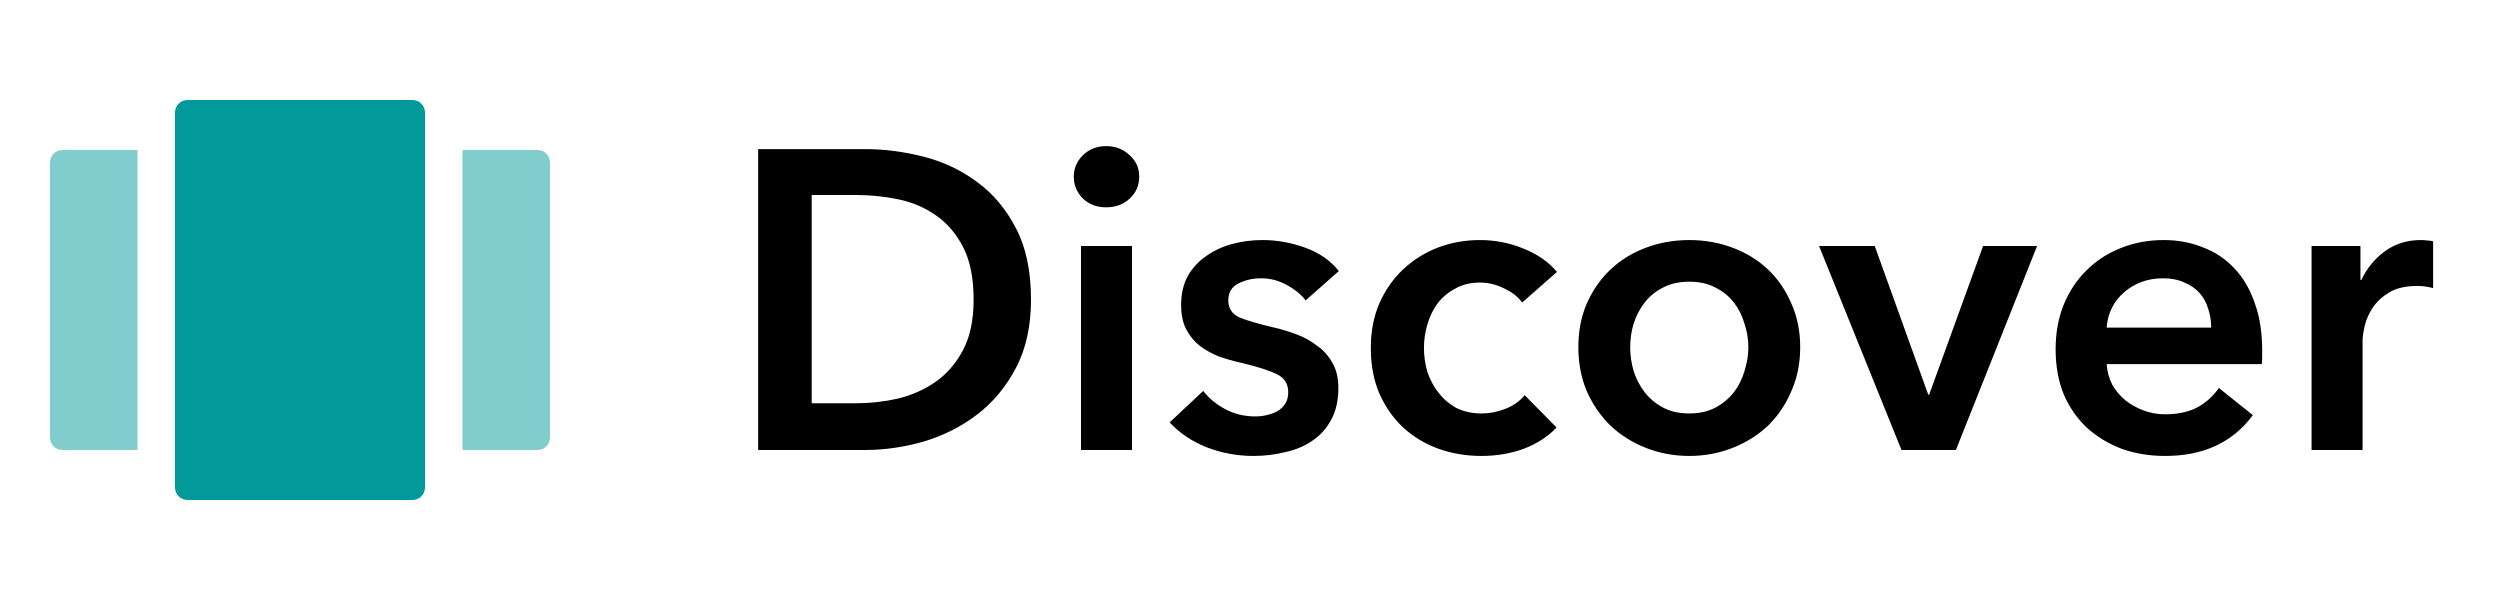
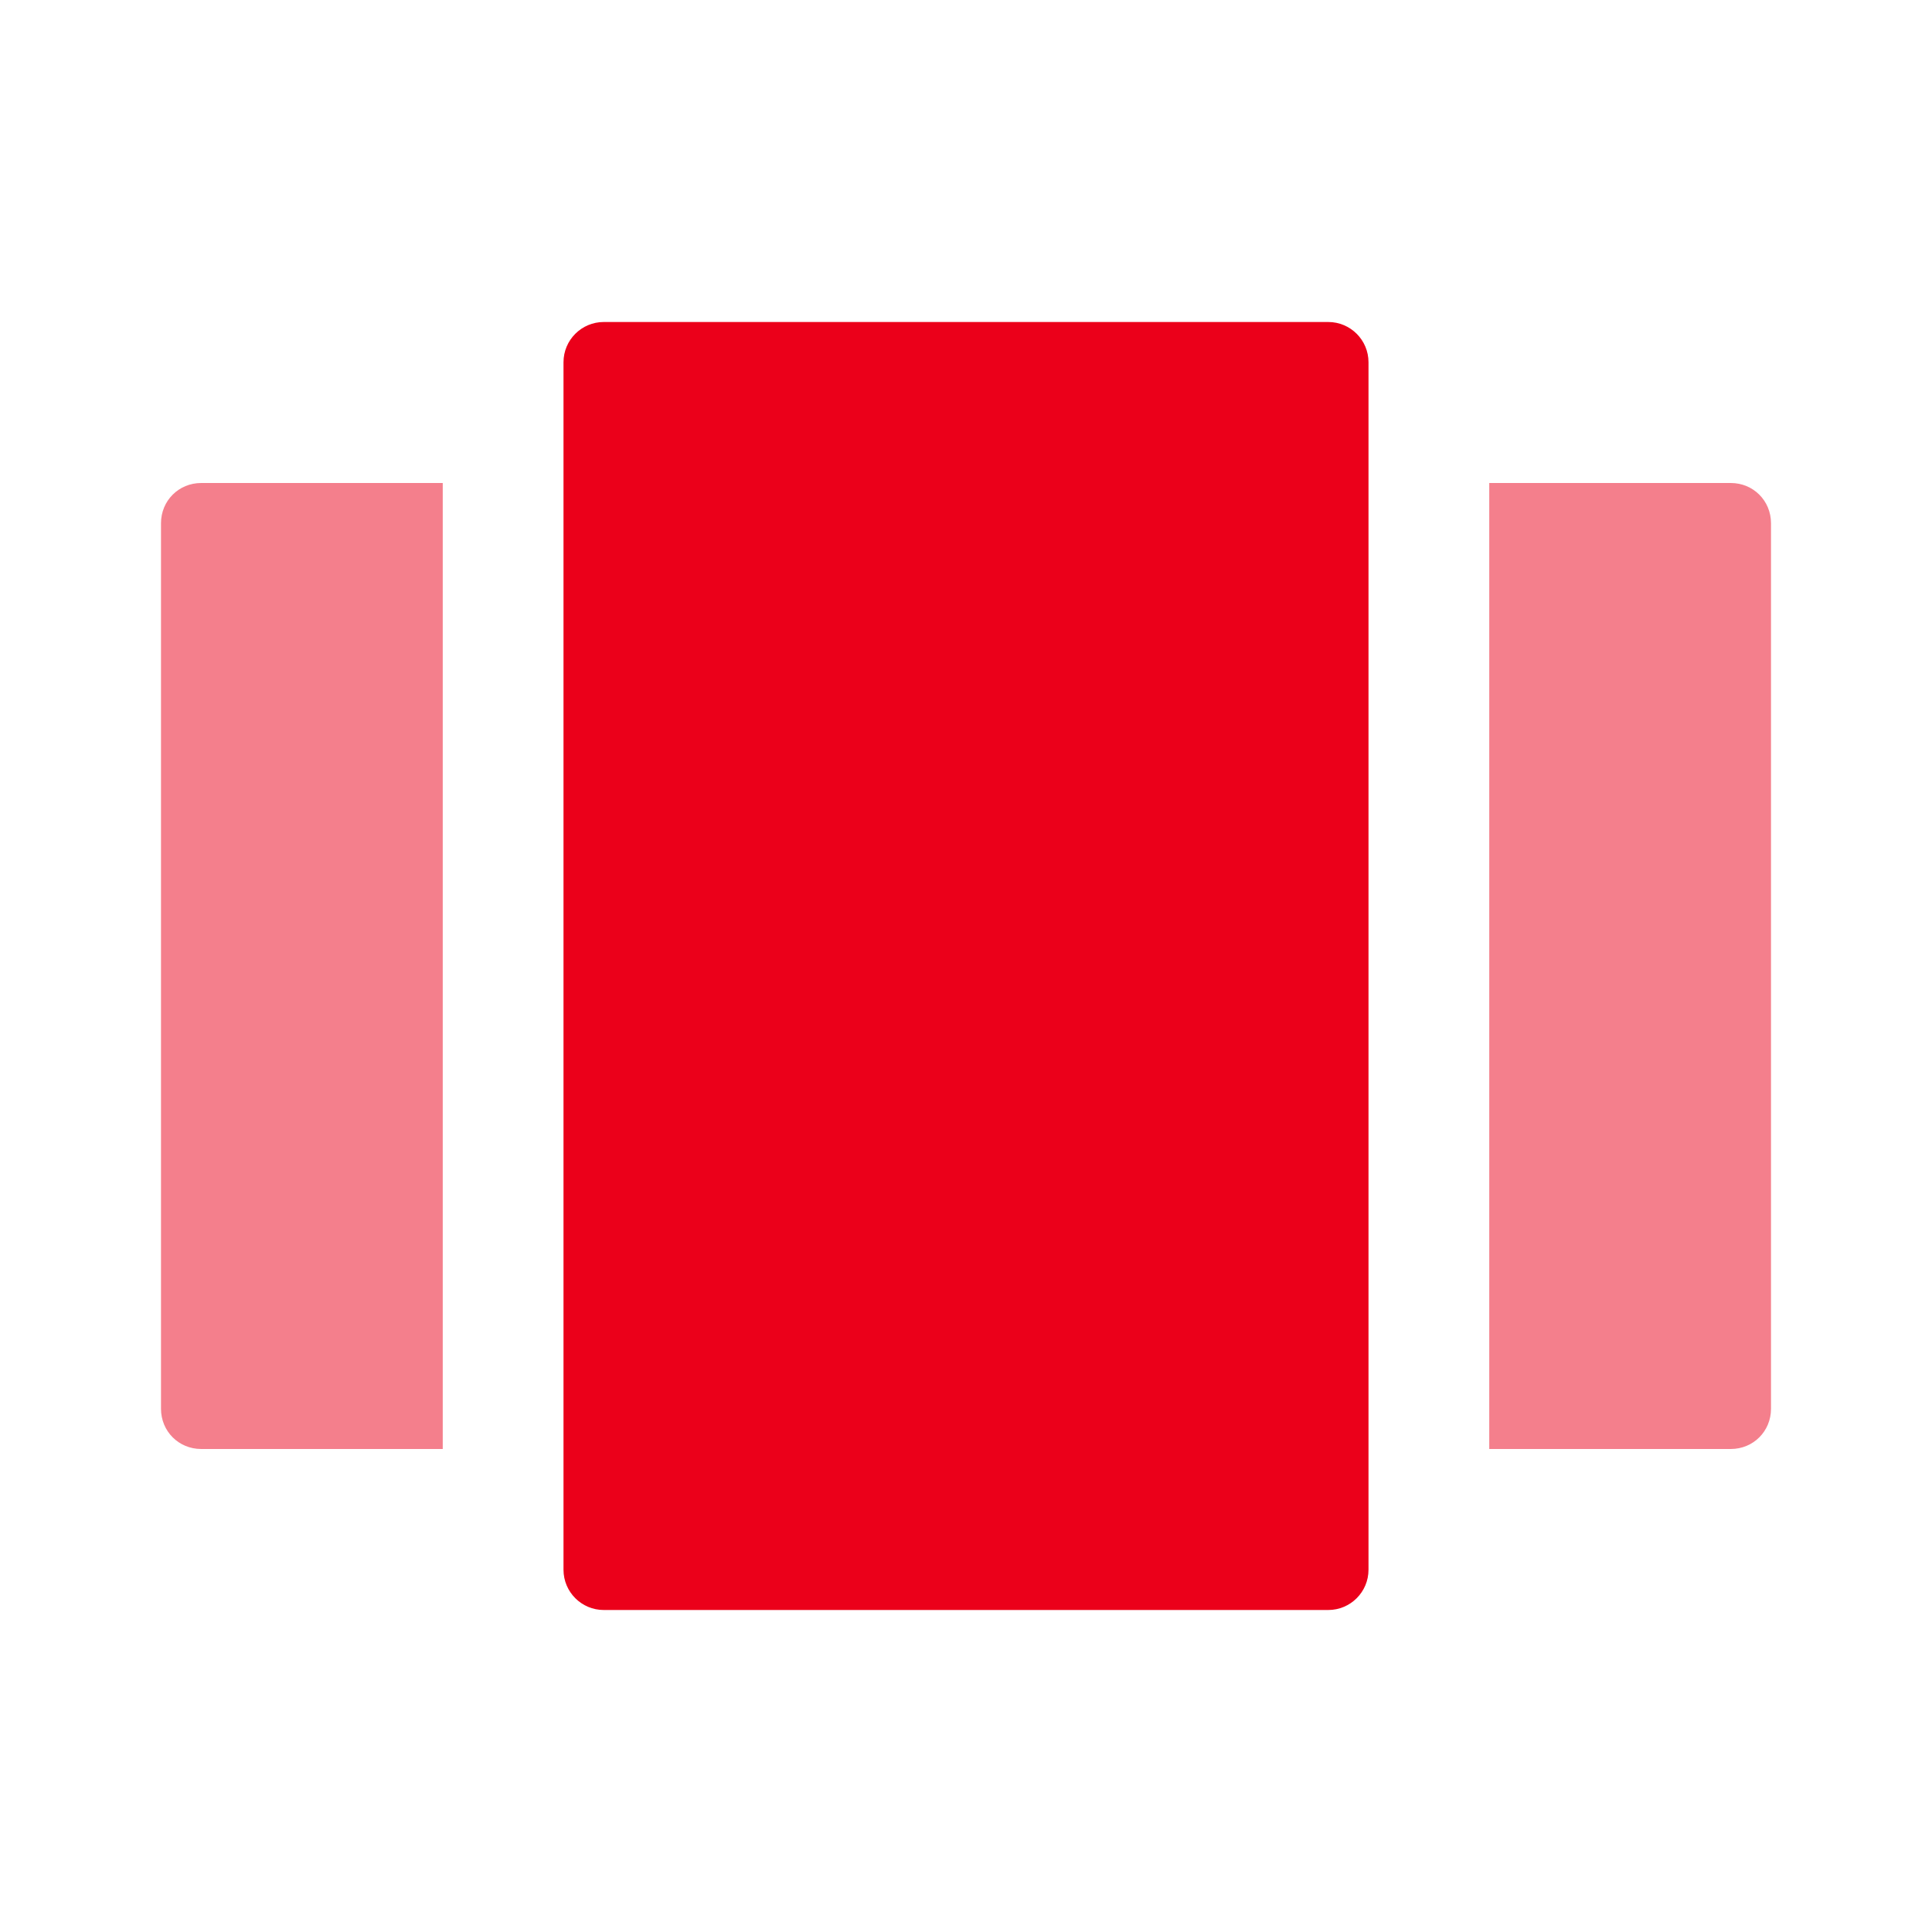
- <svg xmlns="http://www.w3.org/2000/svg" width="100" height="24" viewBox="0 0 100 24" fill="none">
-   <path d="M18.5 6V18H21.5C21.78 18 22 17.78 22 17.5V6.5C22 6.22 21.78 6 21.5 6H18.5Z" fill="#81CCCD" />
-   <path d="M2.5 18H5.5V6H2.5C2.22 6 2 6.22 2 6.5V17.5C2 17.78 2.22 18 2.5 18Z" fill="#81CCCD" />
-   <path d="M16.5 4H7.5C7.224 4 7 4.224 7 4.5V19.5C7 19.776 7.224 20 7.5 20H16.5C16.776 20 17 19.776 17 19.5V4.5C17 4.224 16.776 4 16.5 4Z" fill="#02999A" />
-   <path d="M30.326 5.964H34.593C35.375 5.964 36.163 6.066 36.956 6.27C37.749 6.474 38.463 6.814 39.098 7.29C39.733 7.755 40.248 8.372 40.645 9.143C41.042 9.902 41.24 10.849 41.24 11.982C41.24 13.036 41.042 13.943 40.645 14.702C40.248 15.461 39.733 16.085 39.098 16.572C38.463 17.059 37.749 17.422 36.956 17.66C36.163 17.887 35.375 18 34.593 18H30.326V5.964ZM34.253 16.13C34.808 16.13 35.364 16.068 35.919 15.943C36.474 15.807 36.973 15.586 37.415 15.28C37.868 14.963 38.237 14.538 38.52 14.005C38.803 13.472 38.945 12.798 38.945 11.982C38.945 11.121 38.803 10.418 38.52 9.874C38.237 9.33 37.868 8.905 37.415 8.599C36.973 8.293 36.474 8.083 35.919 7.97C35.364 7.857 34.808 7.8 34.253 7.8H32.468V16.13H34.253ZM43.24 9.84H45.28V18H43.24V9.84ZM42.951 7.069C42.951 6.74 43.07 6.457 43.308 6.219C43.558 5.97 43.869 5.845 44.243 5.845C44.617 5.845 44.929 5.964 45.178 6.202C45.439 6.429 45.569 6.718 45.569 7.069C45.569 7.42 45.439 7.715 45.178 7.953C44.929 8.18 44.617 8.293 44.243 8.293C43.869 8.293 43.558 8.174 43.308 7.936C43.07 7.687 42.951 7.398 42.951 7.069ZM52.226 12.016C52.045 11.778 51.796 11.574 51.478 11.404C51.161 11.223 50.815 11.132 50.441 11.132C50.113 11.132 49.812 11.2 49.54 11.336C49.268 11.472 49.132 11.699 49.132 12.016C49.132 12.333 49.28 12.56 49.574 12.696C49.88 12.821 50.322 12.951 50.9 13.087C51.206 13.155 51.512 13.246 51.818 13.359C52.136 13.472 52.419 13.625 52.668 13.818C52.929 13.999 53.139 14.232 53.297 14.515C53.456 14.787 53.535 15.121 53.535 15.518C53.535 16.017 53.439 16.442 53.246 16.793C53.065 17.133 52.816 17.411 52.498 17.626C52.192 17.841 51.83 17.994 51.41 18.085C51.002 18.187 50.577 18.238 50.135 18.238C49.501 18.238 48.883 18.125 48.282 17.898C47.682 17.66 47.183 17.326 46.786 16.895L48.129 15.637C48.356 15.932 48.651 16.175 49.013 16.368C49.376 16.561 49.778 16.657 50.22 16.657C50.368 16.657 50.515 16.64 50.662 16.606C50.821 16.572 50.963 16.521 51.087 16.453C51.223 16.374 51.331 16.272 51.41 16.147C51.49 16.022 51.529 15.869 51.529 15.688C51.529 15.348 51.371 15.104 51.053 14.957C50.747 14.81 50.283 14.662 49.659 14.515C49.353 14.447 49.053 14.362 48.758 14.26C48.475 14.147 48.22 14.005 47.993 13.835C47.767 13.654 47.585 13.433 47.449 13.172C47.313 12.911 47.245 12.588 47.245 12.203C47.245 11.75 47.336 11.359 47.517 11.03C47.71 10.701 47.959 10.435 48.265 10.231C48.571 10.016 48.917 9.857 49.302 9.755C49.688 9.653 50.084 9.602 50.492 9.602C51.082 9.602 51.654 9.704 52.209 9.908C52.776 10.112 53.224 10.424 53.552 10.843L52.226 12.016ZM60.885 12.101C60.726 11.874 60.488 11.687 60.171 11.54C59.854 11.381 59.531 11.302 59.202 11.302C58.828 11.302 58.499 11.381 58.216 11.54C57.933 11.687 57.695 11.886 57.502 12.135C57.321 12.384 57.185 12.668 57.094 12.985C57.003 13.291 56.958 13.603 56.958 13.92C56.958 14.237 57.003 14.555 57.094 14.872C57.196 15.178 57.343 15.456 57.536 15.705C57.729 15.954 57.967 16.158 58.25 16.317C58.545 16.464 58.885 16.538 59.27 16.538C59.587 16.538 59.905 16.476 60.222 16.351C60.539 16.226 60.794 16.045 60.987 15.807L62.262 17.099C61.922 17.462 61.486 17.745 60.953 17.949C60.432 18.142 59.865 18.238 59.253 18.238C58.652 18.238 58.08 18.142 57.536 17.949C57.003 17.756 56.533 17.473 56.125 17.099C55.728 16.725 55.411 16.272 55.173 15.739C54.946 15.206 54.833 14.6 54.833 13.92C54.833 13.263 54.946 12.668 55.173 12.135C55.411 11.602 55.728 11.149 56.125 10.775C56.522 10.401 56.981 10.112 57.502 9.908C58.035 9.704 58.601 9.602 59.202 9.602C59.803 9.602 60.381 9.715 60.936 9.942C61.503 10.169 61.95 10.48 62.279 10.877L60.885 12.101ZM63.134 13.886C63.134 13.24 63.247 12.656 63.474 12.135C63.712 11.602 64.029 11.149 64.426 10.775C64.822 10.401 65.293 10.112 65.837 9.908C66.381 9.704 66.959 9.602 67.571 9.602C68.183 9.602 68.761 9.704 69.305 9.908C69.849 10.112 70.319 10.401 70.716 10.775C71.112 11.149 71.424 11.602 71.651 12.135C71.889 12.656 72.008 13.24 72.008 13.886C72.008 14.532 71.889 15.121 71.651 15.654C71.424 16.187 71.112 16.646 70.716 17.031C70.319 17.405 69.849 17.7 69.305 17.915C68.761 18.13 68.183 18.238 67.571 18.238C66.959 18.238 66.381 18.13 65.837 17.915C65.293 17.7 64.822 17.405 64.426 17.031C64.029 16.646 63.712 16.187 63.474 15.654C63.247 15.121 63.134 14.532 63.134 13.886ZM65.208 13.886C65.208 14.203 65.253 14.521 65.344 14.838C65.446 15.155 65.593 15.439 65.786 15.688C65.978 15.937 66.222 16.141 66.517 16.3C66.811 16.459 67.163 16.538 67.571 16.538C67.979 16.538 68.33 16.459 68.625 16.3C68.919 16.141 69.163 15.937 69.356 15.688C69.548 15.439 69.69 15.155 69.781 14.838C69.883 14.521 69.934 14.203 69.934 13.886C69.934 13.569 69.883 13.257 69.781 12.951C69.69 12.634 69.548 12.35 69.356 12.101C69.163 11.852 68.919 11.653 68.625 11.506C68.33 11.347 67.979 11.268 67.571 11.268C67.163 11.268 66.811 11.347 66.517 11.506C66.222 11.653 65.978 11.852 65.786 12.101C65.593 12.35 65.446 12.634 65.344 12.951C65.253 13.257 65.208 13.569 65.208 13.886ZM72.762 9.84H74.989L77.131 15.79H77.165L79.324 9.84H81.483L78.236 18H76.06L72.762 9.84ZM88.448 13.104C88.448 12.843 88.408 12.594 88.329 12.356C88.26 12.118 88.147 11.908 87.989 11.727C87.83 11.546 87.626 11.404 87.376 11.302C87.138 11.189 86.855 11.132 86.526 11.132C85.915 11.132 85.393 11.319 84.963 11.693C84.543 12.056 84.311 12.526 84.266 13.104H88.448ZM90.487 14.022C90.487 14.113 90.487 14.203 90.487 14.294C90.487 14.385 90.482 14.475 90.471 14.566H84.266C84.288 14.861 84.362 15.133 84.487 15.382C84.623 15.62 84.798 15.83 85.013 16.011C85.229 16.181 85.472 16.317 85.745 16.419C86.016 16.521 86.3 16.572 86.594 16.572C87.105 16.572 87.535 16.481 87.886 16.3C88.238 16.107 88.527 15.847 88.754 15.518L90.114 16.606C89.309 17.694 88.141 18.238 86.612 18.238C85.977 18.238 85.393 18.142 84.861 17.949C84.328 17.745 83.863 17.462 83.466 17.099C83.081 16.736 82.775 16.294 82.549 15.773C82.333 15.24 82.225 14.64 82.225 13.971C82.225 13.314 82.333 12.719 82.549 12.186C82.775 11.642 83.081 11.183 83.466 10.809C83.852 10.424 84.305 10.129 84.826 9.925C85.359 9.71 85.931 9.602 86.543 9.602C87.11 9.602 87.632 9.698 88.108 9.891C88.595 10.072 89.014 10.35 89.365 10.724C89.717 11.087 89.989 11.546 90.181 12.101C90.385 12.645 90.487 13.285 90.487 14.022ZM92.463 9.84H94.418V11.2H94.452C94.679 10.724 94.996 10.339 95.404 10.044C95.812 9.749 96.288 9.602 96.832 9.602C96.912 9.602 96.997 9.608 97.087 9.619C97.178 9.619 97.257 9.63 97.325 9.653V11.523C97.189 11.489 97.07 11.466 96.968 11.455C96.878 11.444 96.787 11.438 96.696 11.438C96.232 11.438 95.858 11.523 95.574 11.693C95.291 11.863 95.07 12.067 94.911 12.305C94.753 12.543 94.645 12.787 94.588 13.036C94.532 13.285 94.503 13.484 94.503 13.631V18H92.463V9.84Z" fill="black" />
+ <svg xmlns="http://www.w3.org/2000/svg" width="24" height="24" viewBox="0 0 24 24" fill="none">
+   <path d="M18.5 6V18H21.5C21.78 18 22 17.78 22 17.5V6.5C22 6.22 21.78 6 21.5 6H18.5Z" fill="#F47F8C" />
+   <path d="M2.5 18H5.5V6H2.5C2.22 6 2 6.22 2 6.5V17.5C2 17.78 2.22 18 2.5 18Z" fill="#F47F8C" />
+   <path d="M16.5 4H7.5C7.224 4 7 4.224 7 4.5V19.5C7 19.776 7.224 20 7.5 20H16.5C16.776 20 17 19.776 17 19.5V4.5C17 4.224 16.776 4 16.5 4Z" fill="#EB001A" />
</svg>
